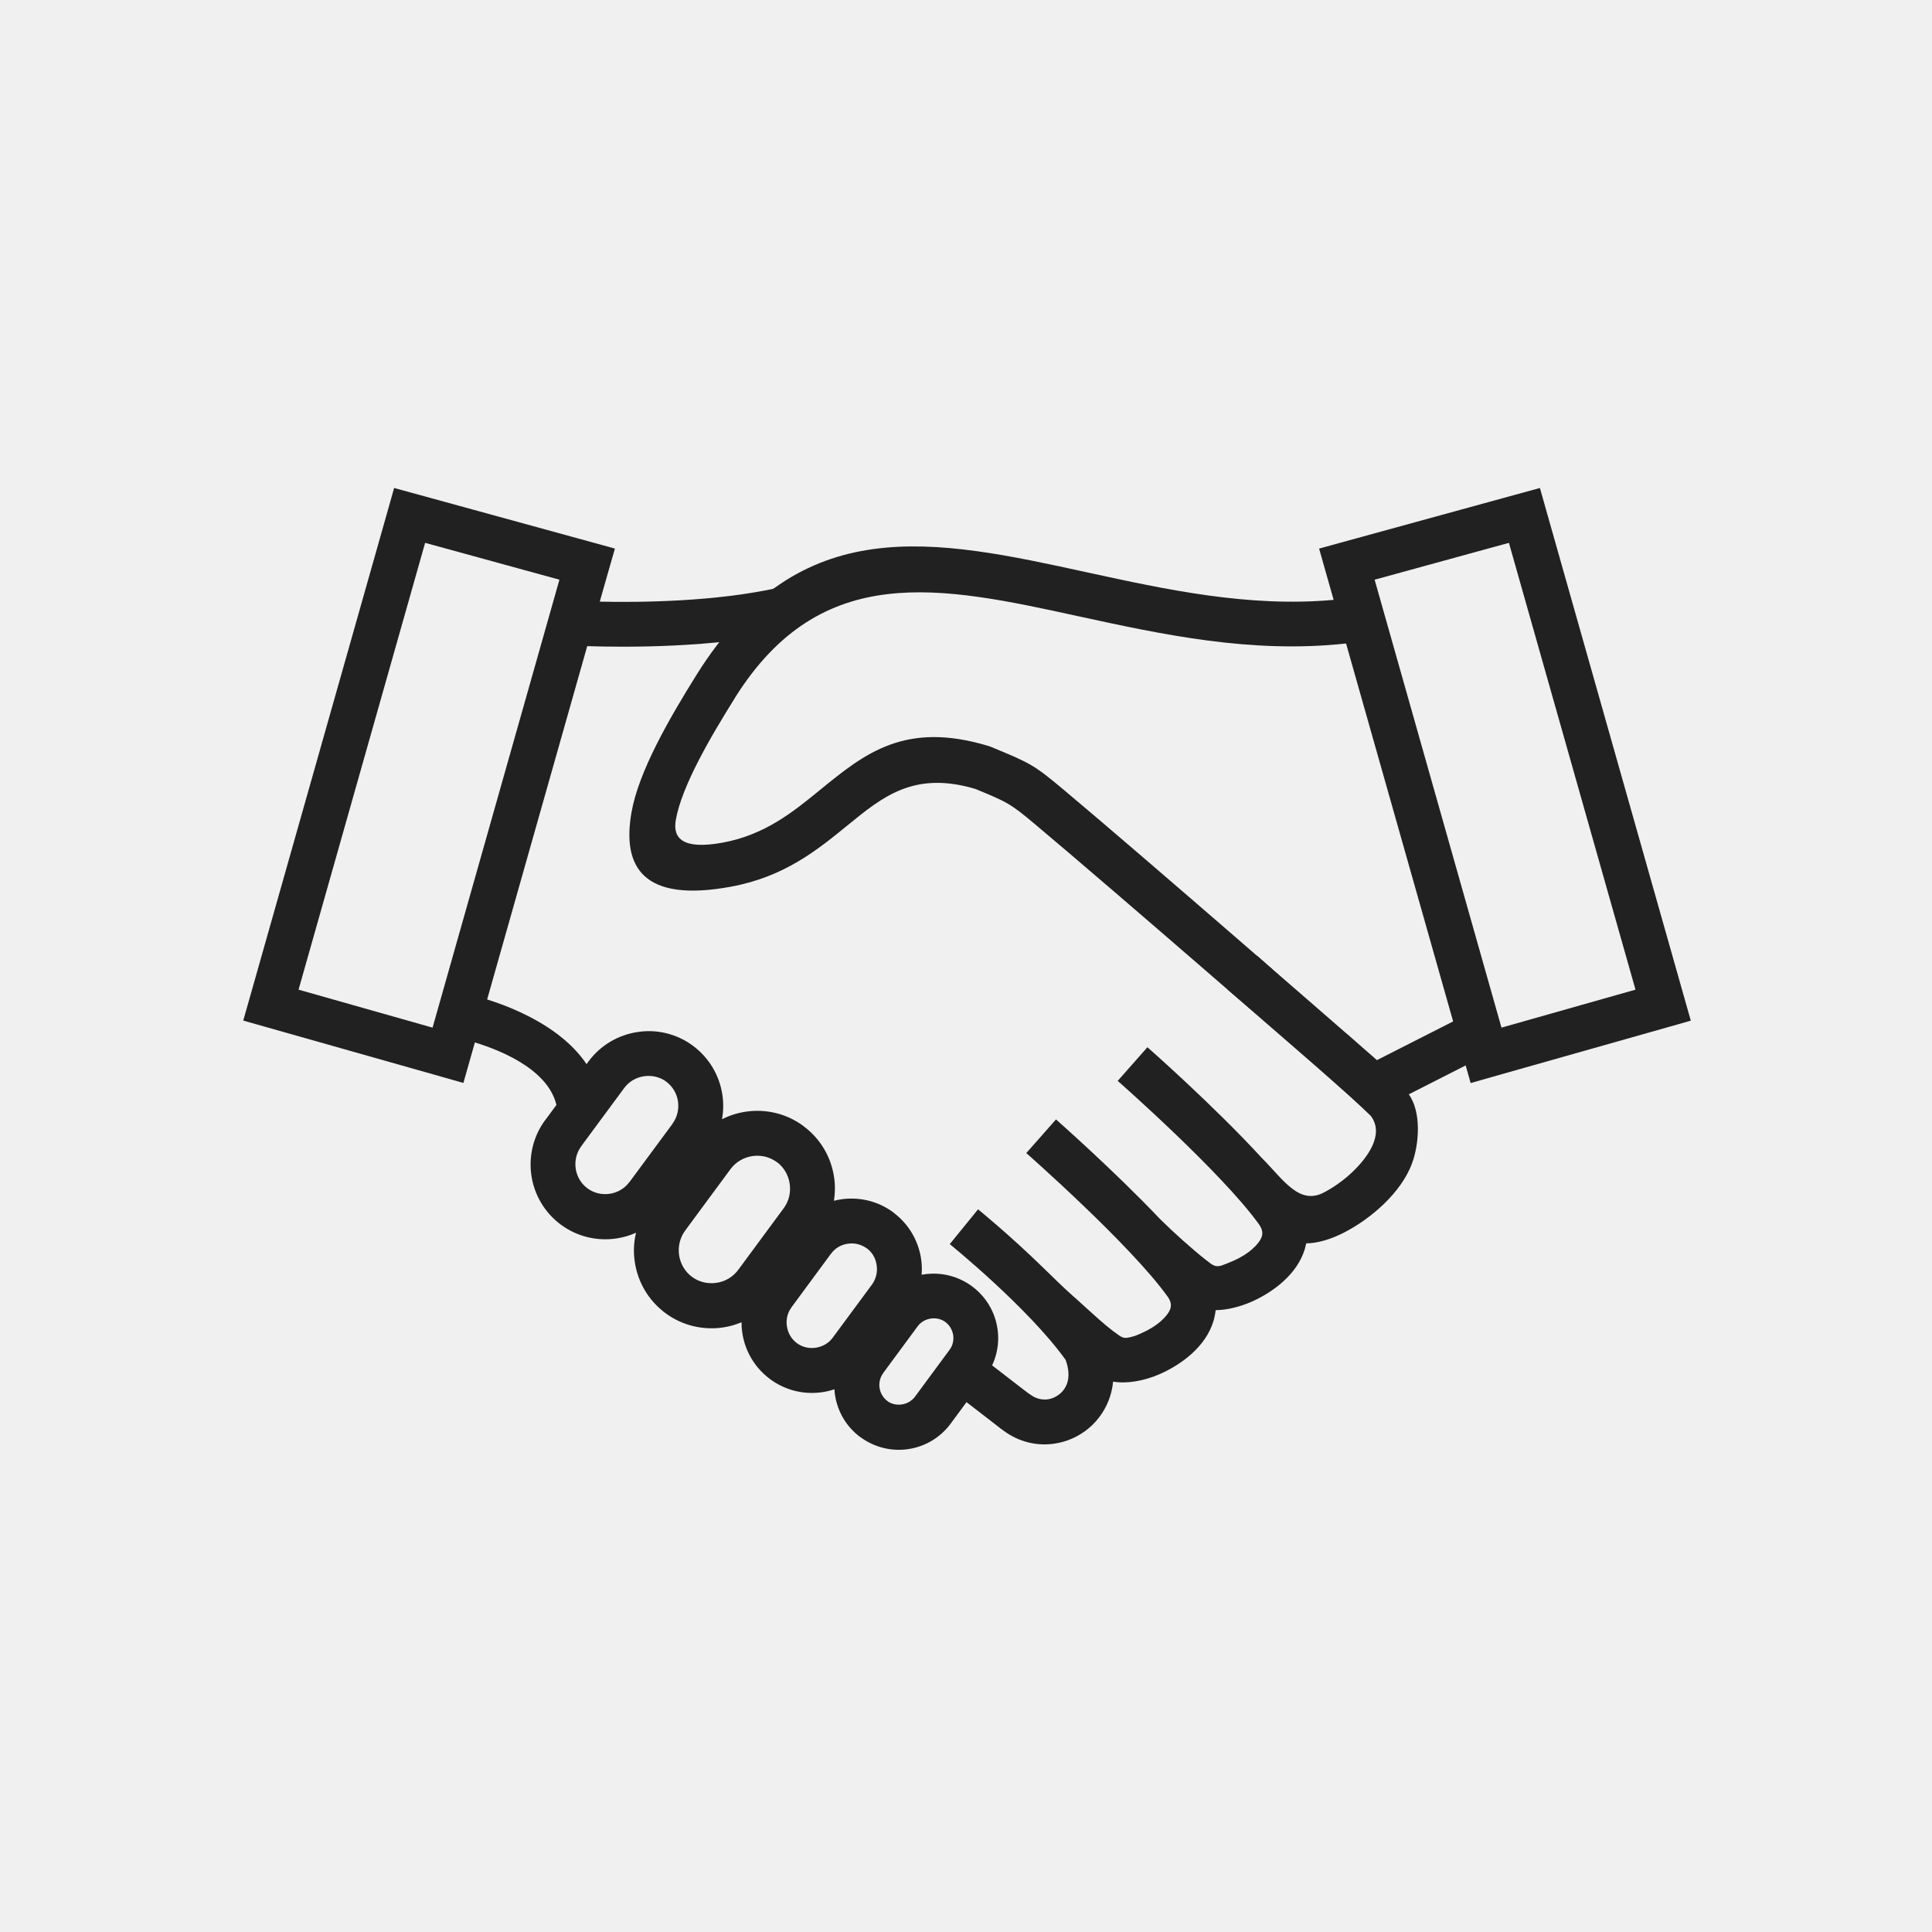
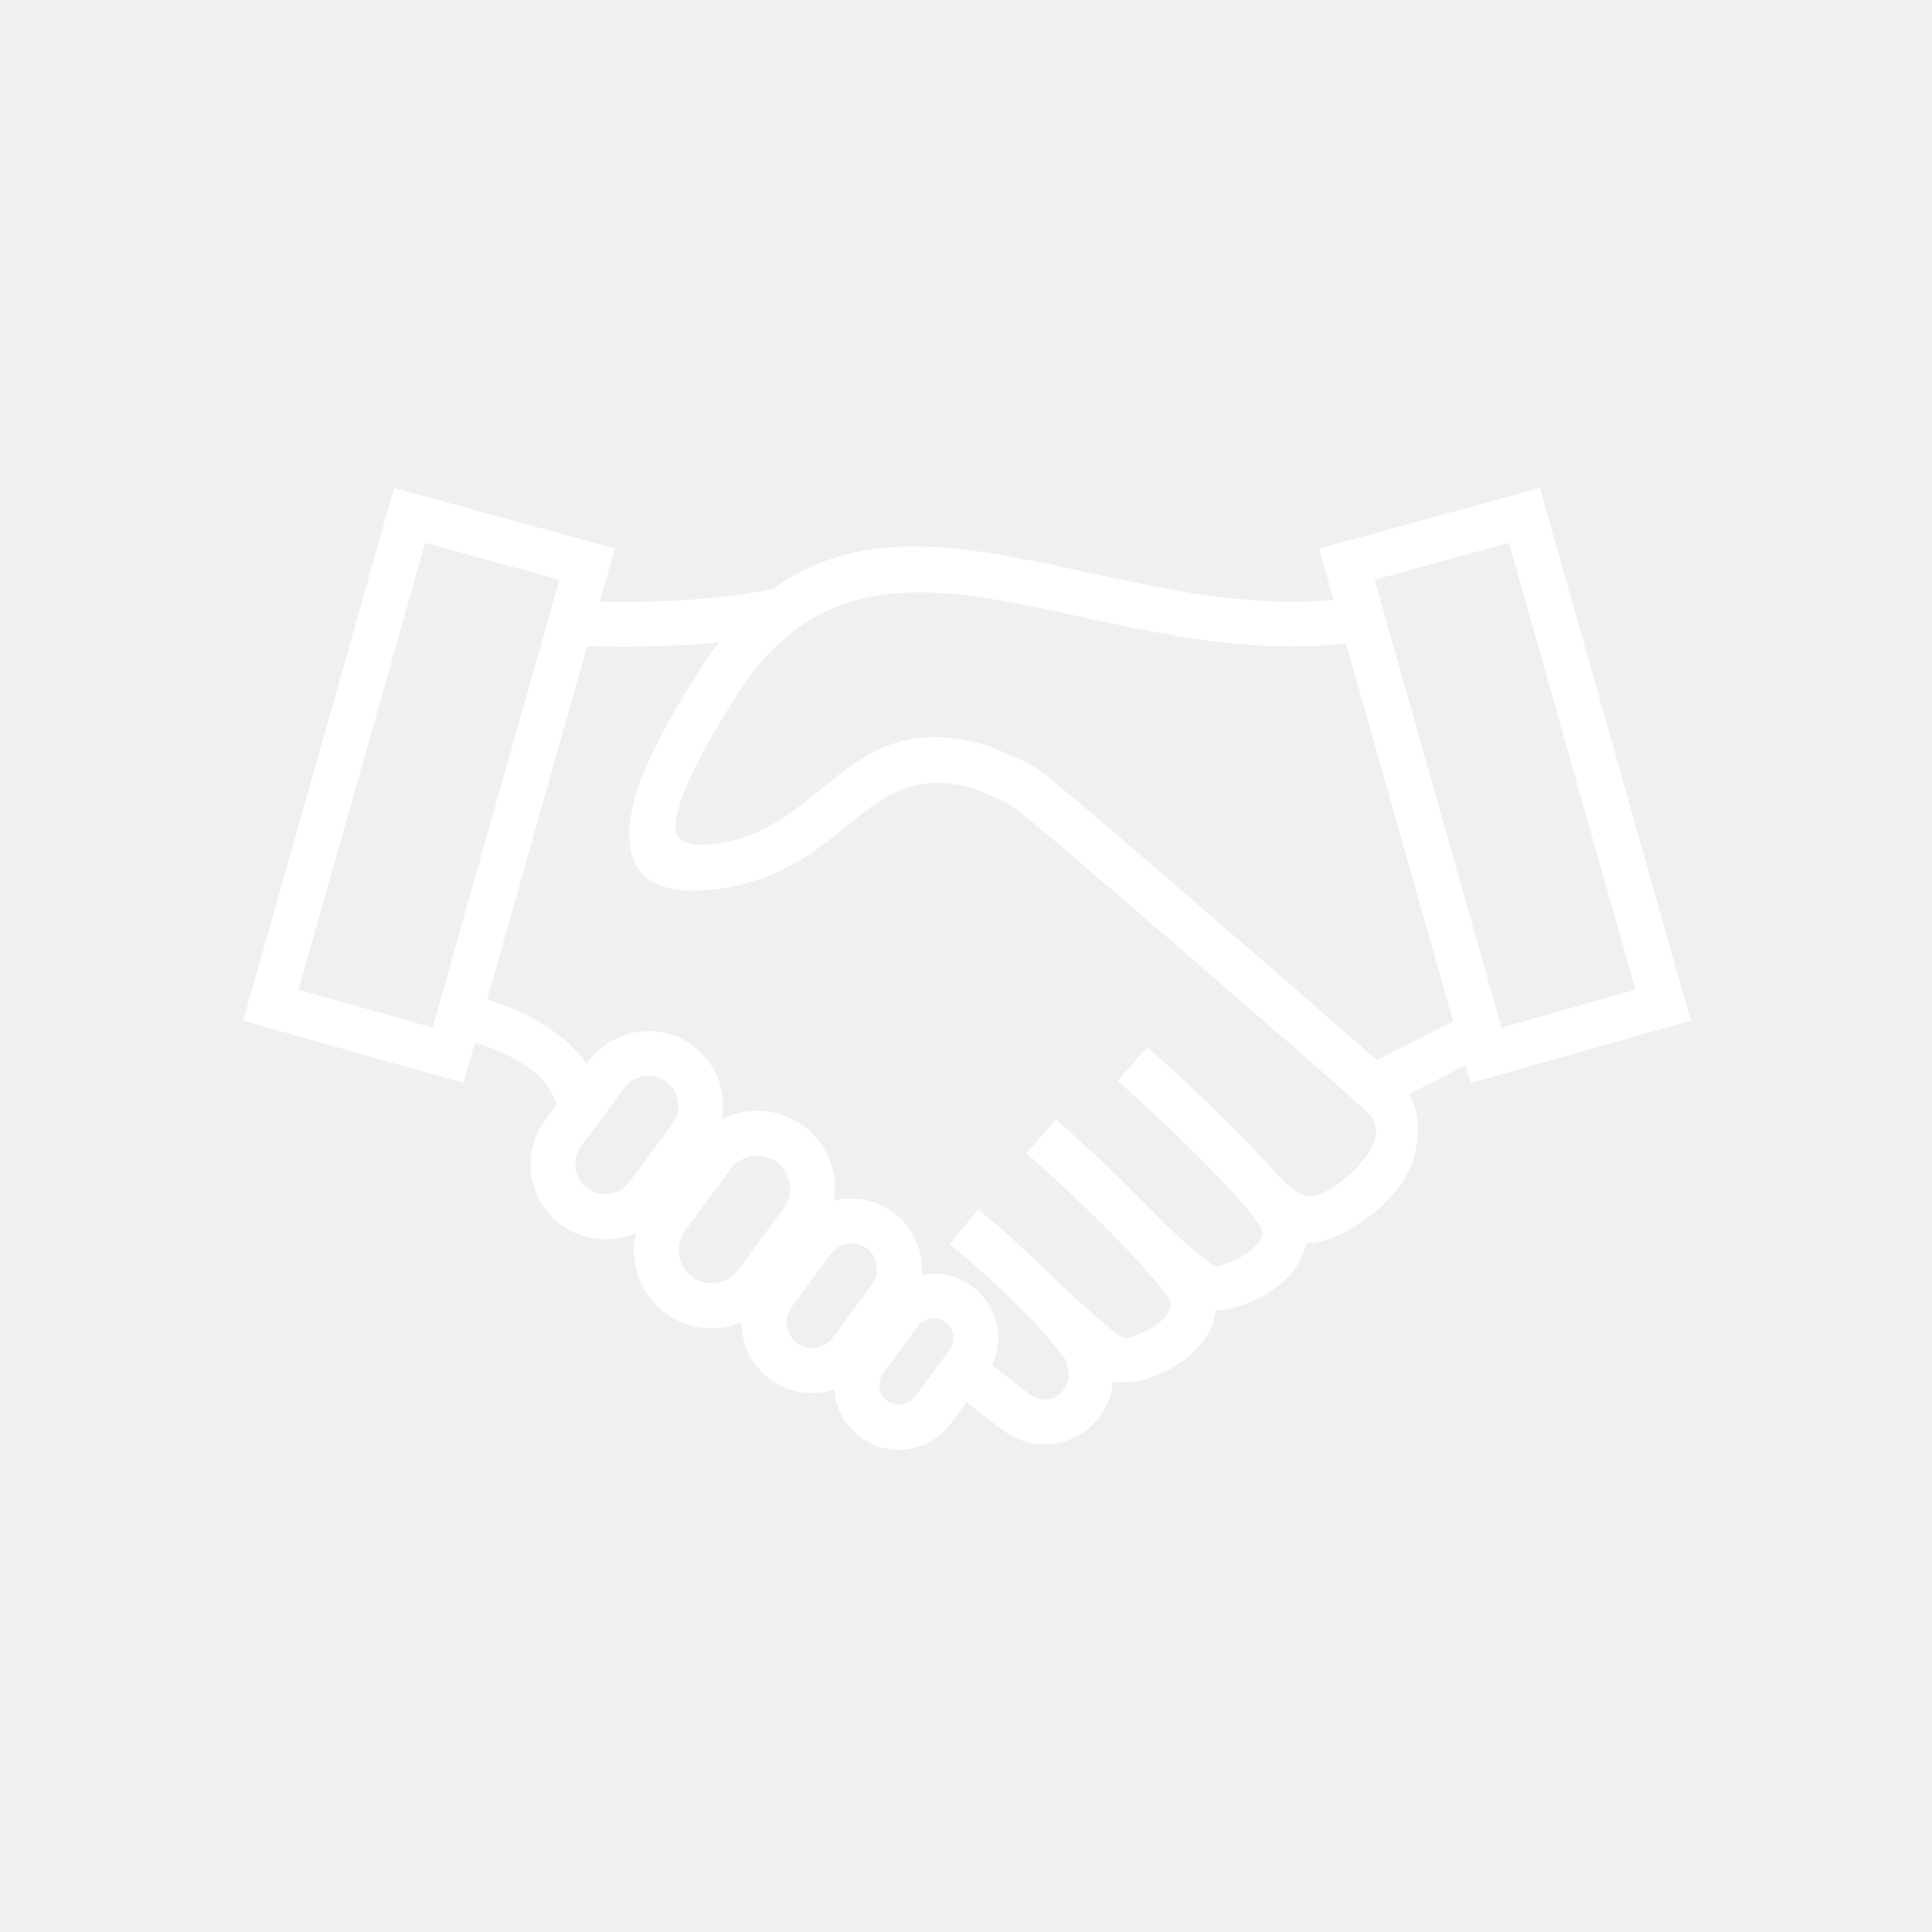
<svg xmlns="http://www.w3.org/2000/svg" version="1.1" x="0px" y="0px" viewBox="0 0 492 492" style="enable-background:new 0 0 492 492;" xml:space="preserve">
  <g id="Master_Layer_2">
</g>
  <g id="Layer_1">
    <g>
      <g>
        <g>
          <g>
-             <path style="fill-rule:evenodd;clip-rule:evenodd;fill:#212121;" d="M321.308,294.864c5.352,5.328,9.456,12.144,15.792,8.832       c2.448-1.272,5.064-3.096,7.32-5.256c3.744-3.576,8.256-9.528,4.656-14.28c-12.456-11.976-36.384-32.112-36.456-32.16       l7.56-8.568c0.024,0.024,5.16,4.536,11.832,10.824c8.688,8.208,20.856,16.2,26.736,24.408       c3.312,4.608,2.616,12.744,0.864,17.52c-1.392,3.84-4.104,7.464-7.32,10.536c-3.024,2.904-6.6,5.4-9.96,7.128       c-3.384,1.752-6.792,2.76-9.696,2.784c-0.096,0.456-0.216,0.936-0.336,1.392c-0.96,3.24-3.024,6.072-5.616,8.4       c-2.328,2.088-5.136,3.816-7.944,5.064c-3.072,1.344-6.288,2.112-9.168,2.16c-0.096,0.936-0.288,1.848-0.552,2.76       c-0.96,3.24-3.024,6.072-5.616,8.4c-2.328,2.088-5.136,3.816-7.944,5.064c-4.128,1.824-8.544,2.568-12,1.968       c-0.12,1.224-0.36,2.4-0.696,3.504v0.024c-1.032,3.384-3,6.24-5.52,8.352c-2.52,2.112-5.592,3.48-8.856,3.936       c-3.96,0.552-8.16-0.24-11.904-2.688c-1.032-0.672-2.16-1.536-3.48-2.592l-0.744-0.576l-11.16-8.616l6.96-9.024l11.16,8.616       l0.744,0.576c1.032,0.792,1.896,1.488,2.784,2.04c1.296,0.864,2.736,1.128,4.08,0.96c1.128-0.168,2.184-0.648,3.072-1.392       c0.864-0.72,1.56-1.728,1.92-2.904l0,0c0.456-1.56,0.384-3.504-0.456-5.76c-9.528-13.296-29.448-29.424-29.496-29.472       l7.2-8.856c0.048,0.024,8.112,6.576,16.752,15.024c2.304,2.256,4.848,4.752,7.512,7.128c0.48,0.432,0.984,0.864,1.464,1.296       l0,0l0,0c0.096,0.096,0.216,0.192,0.312,0.288c0.624,0.552,1.248,1.128,1.872,1.704c2.112,1.896,4.2,3.816,6.384,5.496       c2.592,1.848,2.544,2.232,5.496,1.344c0.624-0.192,1.296-0.528,2.016-0.84c1.776-0.768,3.504-1.848,4.896-3.096       c1.128-1.032,1.992-2.112,2.304-3.168c0.24-0.84,0.072-1.848-0.744-2.976c-9.576-13.32-35.904-36.456-35.976-36.528l7.56-8.568       c0.048,0.048,14.688,12.912,26.616,25.488c3.24,3.192,8.064,7.56,11.544,10.272c1.272,0.912,2.16,2.088,4.08,1.416       c0.816-0.288,1.848-0.696,3-1.2c1.776-0.768,3.504-1.848,4.896-3.096c1.128-1.008,1.992-2.112,2.304-3.168       c0.24-0.84,0.072-1.848-0.744-3c-9.576-13.32-35.904-36.456-35.976-36.528l7.56-8.568       C292.22,266.688,309.044,281.496,321.308,294.864z" />
+             <path style="fill-rule:evenodd;clip-rule:evenodd;fill:#FFF;" d="M321.308,294.864c5.352,5.328,9.456,12.144,15.792,8.832       c2.448-1.272,5.064-3.096,7.32-5.256c3.744-3.576,8.256-9.528,4.656-14.28c-12.456-11.976-36.384-32.112-36.456-32.16       l7.56-8.568c0.024,0.024,5.16,4.536,11.832,10.824c8.688,8.208,20.856,16.2,26.736,24.408       c3.312,4.608,2.616,12.744,0.864,17.52c-1.392,3.84-4.104,7.464-7.32,10.536c-3.024,2.904-6.6,5.4-9.96,7.128       c-3.384,1.752-6.792,2.76-9.696,2.784c-0.096,0.456-0.216,0.936-0.336,1.392c-0.96,3.24-3.024,6.072-5.616,8.4       c-2.328,2.088-5.136,3.816-7.944,5.064c-3.072,1.344-6.288,2.112-9.168,2.16c-0.096,0.936-0.288,1.848-0.552,2.76       c-0.96,3.24-3.024,6.072-5.616,8.4c-2.328,2.088-5.136,3.816-7.944,5.064c-4.128,1.824-8.544,2.568-12,1.968       c-0.12,1.224-0.36,2.4-0.696,3.504v0.024c-1.032,3.384-3,6.24-5.52,8.352c-2.52,2.112-5.592,3.48-8.856,3.936       c-3.96,0.552-8.16-0.24-11.904-2.688c-1.032-0.672-2.16-1.536-3.48-2.592l-0.744-0.576l-11.16-8.616l6.96-9.024l11.16,8.616       l0.744,0.576c1.032,0.792,1.896,1.488,2.784,2.04c1.296,0.864,2.736,1.128,4.08,0.96c1.128-0.168,2.184-0.648,3.072-1.392       c0.864-0.72,1.56-1.728,1.92-2.904l0,0c0.456-1.56,0.384-3.504-0.456-5.76c-9.528-13.296-29.448-29.424-29.496-29.472       l7.2-8.856c0.048,0.024,8.112,6.576,16.752,15.024c2.304,2.256,4.848,4.752,7.512,7.128c0.48,0.432,0.984,0.864,1.464,1.296       l0,0l0,0c0.096,0.096,0.216,0.192,0.312,0.288c0.624,0.552,1.248,1.128,1.872,1.704c2.112,1.896,4.2,3.816,6.384,5.496       c2.592,1.848,2.544,2.232,5.496,1.344c0.624-0.192,1.296-0.528,2.016-0.84c1.776-0.768,3.504-1.848,4.896-3.096       c1.128-1.032,1.992-2.112,2.304-3.168c0.24-0.84,0.072-1.848-0.744-2.976c-9.576-13.32-35.904-36.456-35.976-36.528l7.56-8.568       c0.048,0.048,14.688,12.912,26.616,25.488c3.24,3.192,8.064,7.56,11.544,10.272c1.272,0.912,2.16,2.088,4.08,1.416       c0.816-0.288,1.848-0.696,3-1.2c1.776-0.768,3.504-1.848,4.896-3.096c1.128-1.008,1.992-2.112,2.304-3.168       c0.24-0.84,0.072-1.848-0.744-3c-9.576-13.32-35.904-36.456-35.976-36.528l7.56-8.568       C292.22,266.688,309.044,281.496,321.308,294.864z" />
          </g>
          <g>
-             <path style="fill-rule:evenodd;clip-rule:evenodd;fill:#212121;" d="M429.02,254.424L393.692,129.72l-1.536-5.448l-5.448,1.488       l-45.216,12.408l-5.568,1.536l1.56,5.52l2.136,7.536c-21.696,1.968-42.84-2.664-62.568-6.96       c-39.264-8.568-73.296-15.984-99.576,25.896l0,0c-7.104,11.352-14.856,24.84-16.656,35.16       c-2.472,14.04,3.024,23.04,25.248,18.96c13.656-2.496,22.08-9.36,29.928-15.768c8.88-7.248,16.872-13.752,32.376-9.144       c8.136,3.36,8.88,3.672,15.24,9.024c21.144,17.736,71.4,61.536,72,62.04l0,0l10.416,9.168l2.904,2.544l3.432-1.752       l20.88-10.608l1.272,4.488l5.472-1.56l45.096-12.768l5.496-1.56L429.02,254.424L429.02,254.424z M350.636,269.976l-7.512-6.6       H343.1c-0.144-0.12-51.624-45-72.192-62.232c-7.704-6.456-8.568-6.816-18.36-10.872l-0.24-0.096l-0.528-0.192       c-21.36-6.456-31.608,1.92-42.984,11.208c-6.768,5.52-13.992,11.424-24.768,13.392c-10.08,1.848-12.768-1.032-11.928-5.784       c1.488-8.472,8.544-20.664,15.048-31.056v-0.024c21.96-35.064,52.392-28.44,87.48-20.784       c21.192,4.608,43.944,9.576,68.16,6.936l27.264,96.24L350.636,269.976L350.636,269.976z M382.364,261.696L350.06,147.625       l34.2-9.384l32.232,113.784L382.364,261.696z" />
+             <path style="fill-rule:evenodd;clip-rule:evenodd;fill:#FFF;" d="M429.02,254.424L393.692,129.72l-1.536-5.448l-5.448,1.488       l-45.216,12.408l-5.568,1.536l1.56,5.52l2.136,7.536c-21.696,1.968-42.84-2.664-62.568-6.96       c-39.264-8.568-73.296-15.984-99.576,25.896l0,0c-7.104,11.352-14.856,24.84-16.656,35.16       c-2.472,14.04,3.024,23.04,25.248,18.96c13.656-2.496,22.08-9.36,29.928-15.768c8.88-7.248,16.872-13.752,32.376-9.144       c8.136,3.36,8.88,3.672,15.24,9.024c21.144,17.736,71.4,61.536,72,62.04l0,0l10.416,9.168l2.904,2.544l3.432-1.752       l20.88-10.608l1.272,4.488l5.472-1.56l45.096-12.768l5.496-1.56L429.02,254.424L429.02,254.424z M350.636,269.976l-7.512-6.6       H343.1c-0.144-0.12-51.624-45-72.192-62.232c-7.704-6.456-8.568-6.816-18.36-10.872l-0.24-0.096l-0.528-0.192       c-21.36-6.456-31.608,1.92-42.984,11.208c-6.768,5.52-13.992,11.424-24.768,13.392c-10.08,1.848-12.768-1.032-11.928-5.784       c1.488-8.472,8.544-20.664,15.048-31.056v-0.024c21.96-35.064,52.392-28.44,87.48-20.784       c21.192,4.608,43.944,9.576,68.16,6.936l27.264,96.24L350.636,269.976L350.636,269.976z M382.364,261.696L350.06,147.625       l34.2-9.384l32.232,113.784L382.364,261.696z" />
          </g>
          <g>
-             <path style="fill-rule:evenodd;clip-rule:evenodd;fill:#212121;" d="M155.013,145.2l-2.28,8.016       c10.224,0.216,29.592,0.048,45.72-3.6l2.496,11.136c-18.96,4.296-41.808,4.104-51.408,3.792l-25.488,89.976       c9.672,3.048,27.888,10.968,29.352,27.72l-11.4,0.984c-0.888-10.152-13.728-15.504-21.072-17.76l-1.368,4.824l-1.56,5.496       l-5.472-1.56l-45.096-12.768l-5.496-1.56l1.56-5.472l35.328-124.704l1.536-5.448l5.448,1.488l45.216,12.408l5.568,1.536       L155.013,145.2L155.013,145.2L155.013,145.2z M110.157,261.696l32.304-114.072l-34.2-9.384L76.029,252.024L110.157,261.696z" />
+             <path style="fill-rule:evenodd;clip-rule:evenodd;fill:#FFF;" d="M155.013,145.2l-2.28,8.016       c10.224,0.216,29.592,0.048,45.72-3.6l2.496,11.136c-18.96,4.296-41.808,4.104-51.408,3.792l-25.488,89.976       c9.672,3.048,27.888,10.968,29.352,27.72l-11.4,0.984c-0.888-10.152-13.728-15.504-21.072-17.76l-1.368,4.824l-1.56,5.496       l-5.472-1.56l-45.096-12.768l-5.496-1.56l1.56-5.472l35.328-124.704l1.536-5.448l5.448,1.488l45.216,12.408l5.568,1.536       L155.013,145.2L155.013,145.2L155.013,145.2z M110.157,261.696l32.304-114.072l-34.2-9.384L76.029,252.024L110.157,261.696z" />
          </g>
          <g>
-             <path style="fill-rule:evenodd;clip-rule:evenodd;fill:#212121;" d="M240.764,336.672L240.764,336.672       c-1.104-0.816-2.448-1.08-3.744-0.888s-2.496,0.864-3.312,1.944l-8.832,11.976h0.024c-0.816,1.104-1.104,2.472-0.912,3.744       c0.192,1.272,0.864,2.472,1.944,3.288l0.168,0.144c1.056,0.72,2.352,0.96,3.576,0.768c1.296-0.192,2.496-0.864,3.312-1.944       l8.856-12c0.816-1.104,1.08-2.448,0.888-3.744C242.516,338.688,241.844,337.488,240.764,336.672L240.764,336.672       L240.764,336.672z M176.421,266.28c4.224,3.12,6.816,7.68,7.536,12.504c0.312,2.064,0.288,4.176-0.096,6.24       c1.896-0.96,3.936-1.608,6.024-1.92c5.016-0.744,10.296,0.384,14.688,3.624v0.024c4.416,3.24,7.08,7.968,7.824,12.984       c0.312,1.992,0.288,4.032-0.024,6.048c0.6-0.144,1.176-0.264,1.776-0.36c4.536-0.672,9.336,0.36,13.296,3.288l0.288,0.24       c3.816,2.928,6.144,7.128,6.816,11.52c0.216,1.368,0.264,2.76,0.144,4.152c0.216-0.048,0.408-0.072,0.624-0.096       c4.128-0.624,8.544,0.336,12.192,3.024l0,0c3.672,2.712,5.88,6.624,6.504,10.776c0.624,4.128-0.336,8.544-3.048,12.192       l-8.856,12c-2.712,3.672-6.624,5.88-10.776,6.504c-4.128,0.624-8.52-0.336-12.192-3.024v0.024       c-3.648-2.688-5.88-6.624-6.504-10.8c-0.072-0.48-0.12-0.96-0.144-1.44c-1.008,0.336-2.04,0.6-3.072,0.744       c-4.512,0.672-9.312-0.36-13.296-3.312l0,0c-3.984-2.952-6.408-7.224-7.08-11.736c-0.144-0.912-0.216-1.824-0.192-2.76       c-1.512,0.624-3.072,1.08-4.68,1.32c-5.016,0.744-10.296-0.384-14.688-3.624l0,0c-4.392-3.24-7.08-7.992-7.824-13.008       c-0.384-2.472-0.288-5.016,0.312-7.488c-1.584,0.72-3.264,1.2-4.968,1.464c-4.824,0.72-9.912-0.384-14.136-3.48       c-4.224-3.12-6.816-7.68-7.536-12.504s0.384-9.912,3.48-14.136h0.024l10.992-14.904c3.12-4.248,7.68-6.816,12.48-7.536       C167.085,262.056,172.173,263.16,176.421,266.28L176.421,266.28L176.421,266.28L176.421,266.28z M172.653,280.464       c-0.288-1.944-1.32-3.768-2.976-4.992v-0.024c-1.68-1.224-3.72-1.656-5.688-1.368c-1.968,0.288-3.792,1.32-5.016,2.976       l-10.992,14.88h0.024c-1.248,1.68-1.68,3.744-1.392,5.688c0.288,1.944,1.32,3.768,2.976,4.992       c1.68,1.248,3.744,1.68,5.688,1.392s3.768-1.32,4.992-2.976l0.024,0l10.992-14.88h-0.024       C172.485,284.472,172.941,282.408,172.653,280.464L172.653,280.464L172.653,280.464z M201.092,301.416       c-0.312-2.136-1.44-4.152-3.264-5.496v0.024c-1.848-1.368-4.104-1.848-6.24-1.536c-2.16,0.336-4.152,1.44-5.52,3.264       l-11.616,15.744c-1.344,1.848-1.824,4.104-1.512,6.24c0.312,2.136,1.44,4.128,3.264,5.496l0,0       c1.848,1.368,4.104,1.848,6.24,1.536c2.16-0.312,4.152-1.44,5.52-3.264l0,0l11.616-15.744       C200.948,305.832,201.428,303.576,201.092,301.416L201.092,301.416L201.092,301.416z M223.244,322.152       c-0.24-1.68-1.104-3.24-2.52-4.272v0.024c-1.44-1.056-3.192-1.44-4.848-1.176c-1.656,0.24-3.216,1.104-4.248,2.544l-0.192,0.24       l-9.888,13.416v0.024c-1.056,1.416-1.416,3.168-1.152,4.824c0.264,1.68,1.128,3.24,2.544,4.272l0,0       c1.416,1.056,3.168,1.416,4.848,1.152c1.68-0.264,3.24-1.128,4.272-2.544L222.141,327       C223.124,325.584,223.508,323.832,223.244,322.152z" />
+             <path style="fill-rule:evenodd;clip-rule:evenodd;fill:#FFF;" d="M240.764,336.672L240.764,336.672       c-1.104-0.816-2.448-1.08-3.744-0.888s-2.496,0.864-3.312,1.944l-8.832,11.976h0.024c-0.816,1.104-1.104,2.472-0.912,3.744       c0.192,1.272,0.864,2.472,1.944,3.288l0.168,0.144c1.056,0.72,2.352,0.96,3.576,0.768c1.296-0.192,2.496-0.864,3.312-1.944       l8.856-12c0.816-1.104,1.08-2.448,0.888-3.744C242.516,338.688,241.844,337.488,240.764,336.672L240.764,336.672       L240.764,336.672z M176.421,266.28c4.224,3.12,6.816,7.68,7.536,12.504c0.312,2.064,0.288,4.176-0.096,6.24       c1.896-0.96,3.936-1.608,6.024-1.92c5.016-0.744,10.296,0.384,14.688,3.624v0.024c4.416,3.24,7.08,7.968,7.824,12.984       c0.312,1.992,0.288,4.032-0.024,6.048c0.6-0.144,1.176-0.264,1.776-0.36c4.536-0.672,9.336,0.36,13.296,3.288l0.288,0.24       c3.816,2.928,6.144,7.128,6.816,11.52c0.216,1.368,0.264,2.76,0.144,4.152c0.216-0.048,0.408-0.072,0.624-0.096       c4.128-0.624,8.544,0.336,12.192,3.024l0,0c3.672,2.712,5.88,6.624,6.504,10.776c0.624,4.128-0.336,8.544-3.048,12.192       l-8.856,12c-2.712,3.672-6.624,5.88-10.776,6.504c-4.128,0.624-8.52-0.336-12.192-3.024v0.024       c-3.648-2.688-5.88-6.624-6.504-10.8c-0.072-0.48-0.12-0.96-0.144-1.44c-1.008,0.336-2.04,0.6-3.072,0.744       c-4.512,0.672-9.312-0.36-13.296-3.312l0,0c-3.984-2.952-6.408-7.224-7.08-11.736c-0.144-0.912-0.216-1.824-0.192-2.76       c-1.512,0.624-3.072,1.08-4.68,1.32c-5.016,0.744-10.296-0.384-14.688-3.624l0,0c-4.392-3.24-7.08-7.992-7.824-13.008       c-0.384-2.472-0.288-5.016,0.312-7.488c-1.584,0.72-3.264,1.2-4.968,1.464c-4.824,0.72-9.912-0.384-14.136-3.48       c-4.224-3.12-6.816-7.68-7.536-12.504s0.384-9.912,3.48-14.136h0.024l10.992-14.904c3.12-4.248,7.68-6.816,12.48-7.536       C167.085,262.056,172.173,263.16,176.421,266.28L176.421,266.28L176.421,266.28L176.421,266.28z M172.653,280.464       c-0.288-1.944-1.32-3.768-2.976-4.992v-0.024c-1.68-1.224-3.72-1.656-5.688-1.368c-1.968,0.288-3.792,1.32-5.016,2.976       l-10.992,14.88h0.024c-1.248,1.68-1.68,3.744-1.392,5.688c0.288,1.944,1.32,3.768,2.976,4.992       c1.68,1.248,3.744,1.68,5.688,1.392s3.768-1.32,4.992-2.976l0.024,0l10.992-14.88h-0.024       C172.485,284.472,172.941,282.408,172.653,280.464L172.653,280.464L172.653,280.464z M201.092,301.416       c-0.312-2.136-1.44-4.152-3.264-5.496v0.024c-1.848-1.368-4.104-1.848-6.24-1.536c-2.16,0.336-4.152,1.44-5.52,3.264       l-11.616,15.744c-1.344,1.848-1.824,4.104-1.512,6.24c0.312,2.136,1.44,4.128,3.264,5.496l0,0       c1.848,1.368,4.104,1.848,6.24,1.536c2.16-0.312,4.152-1.44,5.52-3.264l0,0l11.616-15.744       C200.948,305.832,201.428,303.576,201.092,301.416L201.092,301.416L201.092,301.416z M223.244,322.152       c-0.24-1.68-1.104-3.24-2.52-4.272v0.024c-1.44-1.056-3.192-1.44-4.848-1.176c-1.656,0.24-3.216,1.104-4.248,2.544l-0.192,0.24       l-9.888,13.416v0.024c-1.056,1.416-1.416,3.168-1.152,4.824c0.264,1.68,1.128,3.24,2.544,4.272l0,0       c1.416,1.056,3.168,1.416,4.848,1.152c1.68-0.264,3.24-1.128,4.272-2.544L222.141,327       C223.124,325.584,223.508,323.832,223.244,322.152z" />
          </g>
        </g>
      </g>
    </g>
  </g>
</svg>
